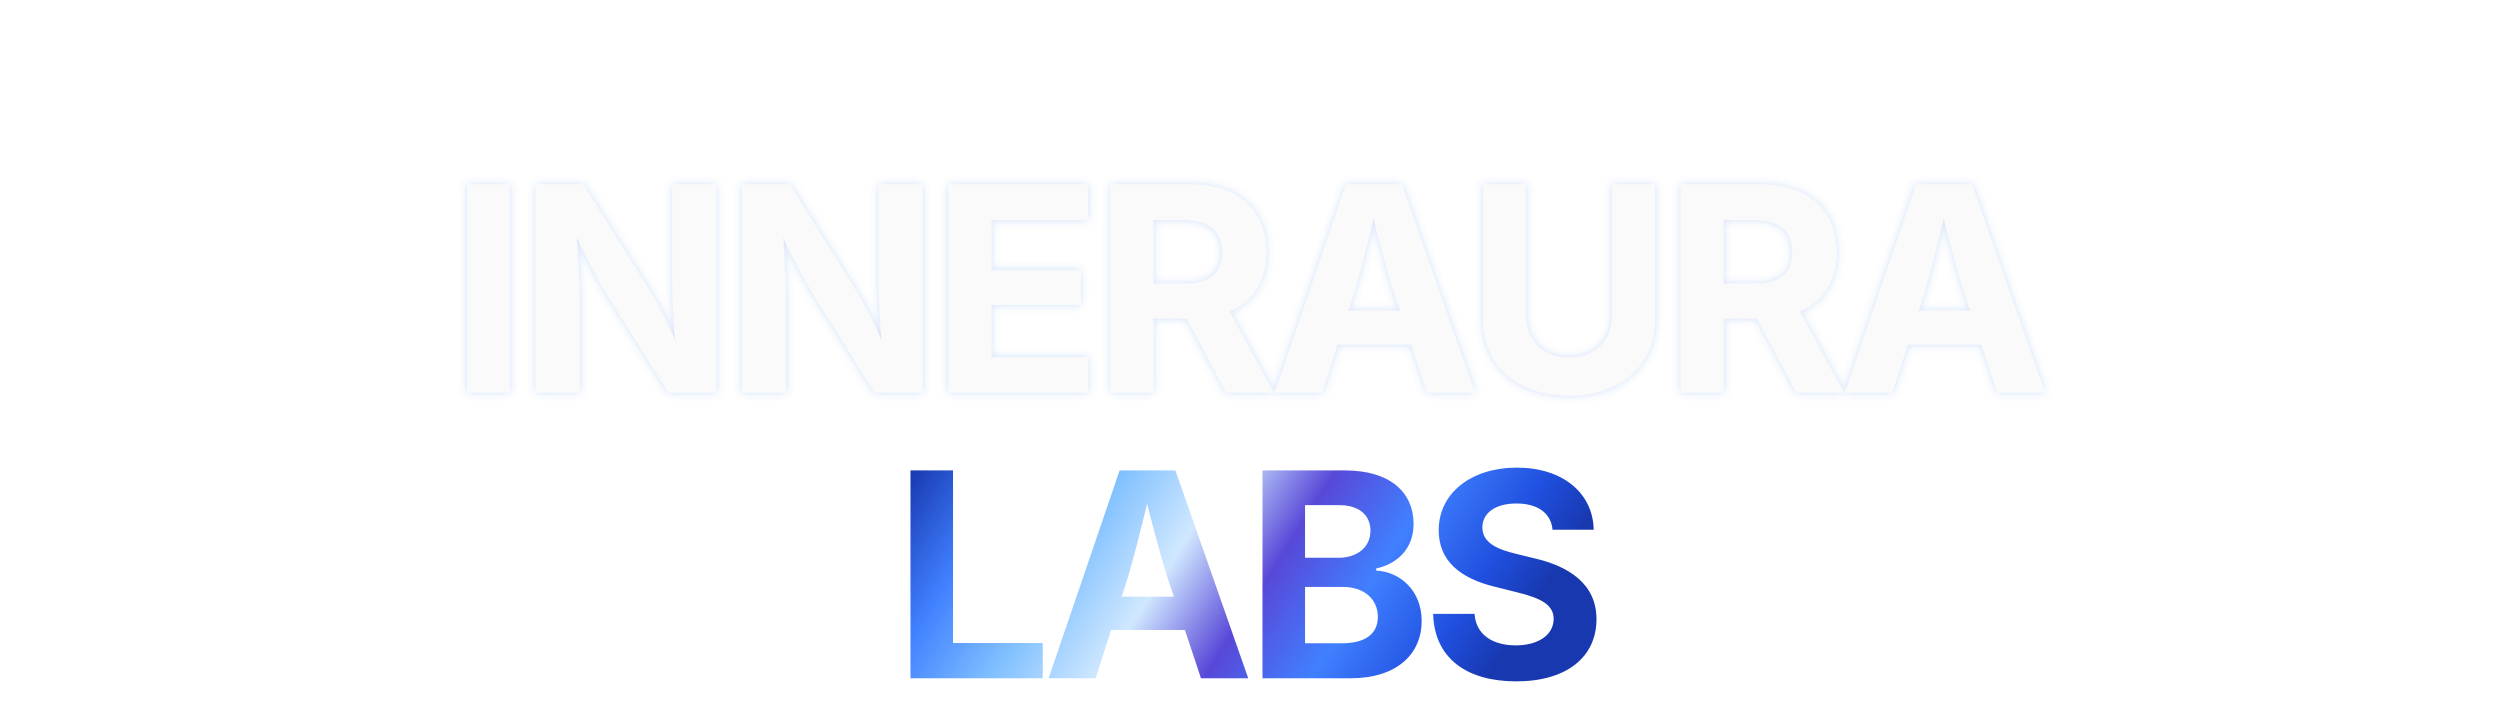
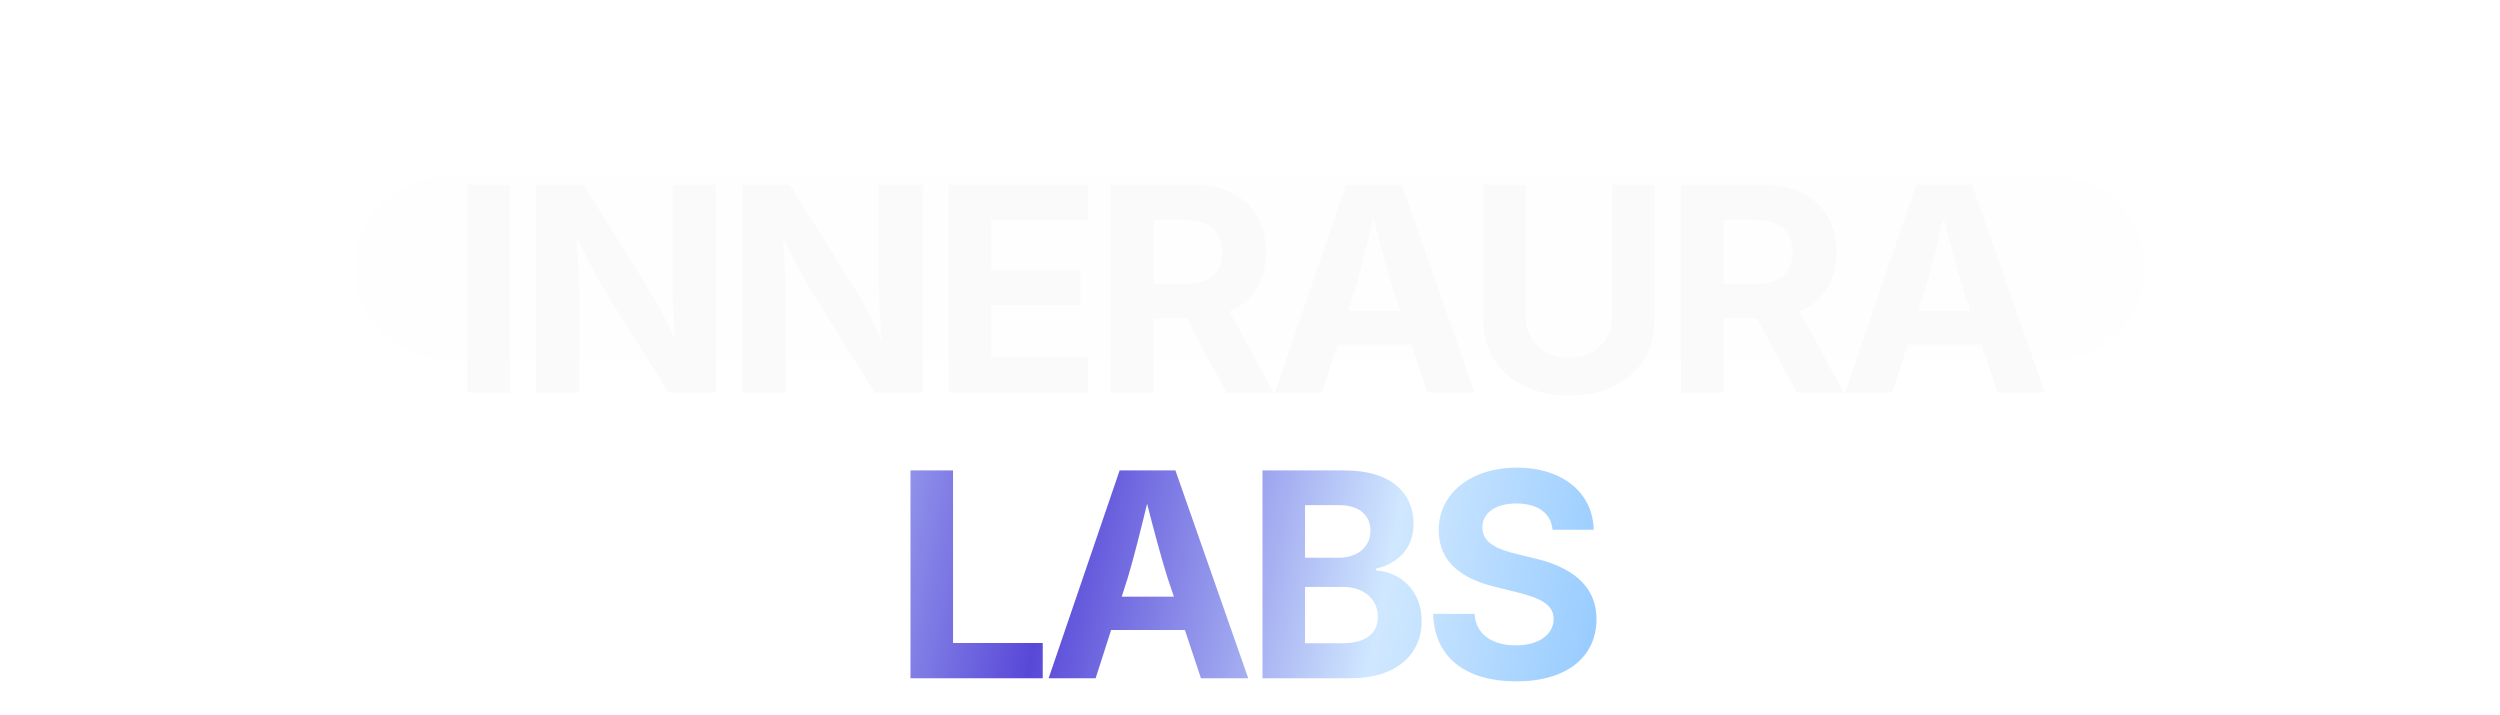
- <svg xmlns="http://www.w3.org/2000/svg" viewBox="0 0 1400 400" role="img" aria-labelledby="ia-title ia-desc" data-hw-theme="liquid-surface">
+ <svg xmlns="http://www.w3.org/2000/svg" viewBox="0 0 1400 400" role="img" aria-labelledby="ia-title ia-desc">
  <defs>
-     <linearGradient id="labs-dk" x1="0%" y1="0%" x2="100%" y2="20%">
-       <stop offset="0%" stop-color="#1838b0">
-         <animate attributeName="stop-color" values="#1838b0;#2850d8;#1030a0;#2048c8;#1838b0" dur="5.236s" repeatCount="indefinite" calcMode="spline" keySplines="0.25 0.46 0.45 0.94;0.25 0.46 0.45 0.94;0.25 0.46 0.45 0.94;0.25 0.46 0.45 0.94" />
-       </stop>
-       <stop offset="15%" stop-color="#4080ff">
-         <animate attributeName="stop-color" values="#4080ff;#60a0ff;#3070f0;#5090ff;#4080ff" dur="3.236s" repeatCount="indefinite" calcMode="spline" keySplines="0.25 0.46 0.45 0.94;0.25 0.46 0.45 0.94;0.25 0.46 0.45 0.94;0.25 0.46 0.45 0.94" />
-       </stop>
-       <stop offset="30%" stop-color="#80c0ff">
-         <animate attributeName="stop-color" values="#80c0ff;#a0d4ff;#60a0ff;#90c8ff;#80c0ff" dur="5.236s" repeatCount="indefinite" calcMode="spline" keySplines="0.25 0.46 0.45 0.94;0.25 0.46 0.45 0.94;0.25 0.46 0.45 0.94;0.25 0.46 0.45 0.94" />
-       </stop>
-       <stop offset="45%" stop-color="#d0e8ff">
-         <animate attributeName="stop-color" values="#d0e8ff;#e8f0ff;#b8d4ff;#dce8ff;#d0e8ff" dur="8.472s" repeatCount="indefinite" calcMode="spline" keySplines="0.25 0.46 0.45 0.94;0.25 0.46 0.45 0.94;0.25 0.46 0.45 0.94;0.25 0.46 0.45 0.94" />
-       </stop>
-       <stop offset="60%" stop-color="#5848d8">
-         <animate attributeName="stop-color" values="#5848d8;#7060f0;#4838c0;#6858e8;#5848d8" dur="3.236s" repeatCount="indefinite" calcMode="spline" keySplines="0.25 0.46 0.45 0.94;0.25 0.46 0.45 0.94;0.25 0.46 0.45 0.94;0.25 0.46 0.45 0.94" />
-       </stop>
-       <stop offset="75%" stop-color="#4080ff">
-         <animate attributeName="stop-color" values="#4080ff;#5898ff;#3068e8;#4888ff;#4080ff" dur="8.472s" repeatCount="indefinite" calcMode="spline" keySplines="0.25 0.46 0.45 0.94;0.25 0.46 0.45 0.94;0.25 0.46 0.45 0.94;0.25 0.46 0.45 0.94" />
-       </stop>
-       <stop offset="90%" stop-color="#2050e0">
-         <animate attributeName="stop-color" values="#2050e0;#3068f0;#1840c8;#2858e8;#2050e0" dur="5.236s" repeatCount="indefinite" calcMode="spline" keySplines="0.25 0.46 0.45 0.94;0.25 0.46 0.45 0.94;0.25 0.46 0.45 0.94;0.25 0.46 0.45 0.94" />
-       </stop>
+     <linearGradient id="lg-dk" x1="0%" y1="0%" x2="100%" y2="20%">
+       <stop offset="0%" stop-color="#1838b0" />
+       <stop offset="12%" stop-color="#4080ff" />
+       <stop offset="25%" stop-color="#80c0ff" />
+       <stop offset="37%" stop-color="#d0e8ff" />
+       <stop offset="50%" stop-color="#5848d8" />
+       <stop offset="63%" stop-color="#d0e8ff" />
+       <stop offset="75%" stop-color="#80c0ff" />
+       <stop offset="88%" stop-color="#4080ff" />
      <stop offset="100%" stop-color="#1838b0" />
-       <animateTransform attributeName="gradientTransform" type="rotate" from="0 .5 .5" to="360 .5 .5" dur="3s" repeatCount="indefinite" />
    </linearGradient>
-     <linearGradient id="labs-lt" x1="0%" y1="0%" x2="100%" y2="20%">
-       <stop offset="0%" stop-color="#0c1848">
-         <animate attributeName="stop-color" values="#0c1848;#142060;#081440;#101c58;#0c1848" dur="5.236s" repeatCount="indefinite" calcMode="spline" keySplines="0.25 0.46 0.45 0.94;0.25 0.46 0.45 0.94;0.25 0.46 0.45 0.94;0.25 0.46 0.45 0.94" />
-       </stop>
-       <stop offset="15%" stop-color="#1838b0">
-         <animate attributeName="stop-color" values="#1838b0;#2848c8;#1030a0;#2040b8;#1838b0" dur="3.236s" repeatCount="indefinite" calcMode="spline" keySplines="0.25 0.46 0.45 0.94;0.25 0.46 0.45 0.94;0.25 0.46 0.45 0.94;0.25 0.46 0.45 0.94" />
-       </stop>
-       <stop offset="30%" stop-color="#3060d0">
-         <animate attributeName="stop-color" values="#3060d0;#4078e0;#2850c0;#3868d8;#3060d0" dur="5.236s" repeatCount="indefinite" calcMode="spline" keySplines="0.25 0.46 0.45 0.94;0.25 0.46 0.45 0.94;0.25 0.46 0.45 0.94;0.25 0.46 0.45 0.94" />
-       </stop>
-       <stop offset="45%" stop-color="#4080ff">
-         <animate attributeName="stop-color" values="#4080ff;#5898ff;#3070f0;#4888ff;#4080ff" dur="8.472s" repeatCount="indefinite" calcMode="spline" keySplines="0.25 0.46 0.45 0.94;0.25 0.46 0.45 0.94;0.25 0.46 0.45 0.94;0.25 0.46 0.45 0.94" />
-       </stop>
-       <stop offset="60%" stop-color="#3040a8">
-         <animate attributeName="stop-color" values="#3040a8;#4050c0;#2838a0;#3848b8;#3040a8" dur="3.236s" repeatCount="indefinite" calcMode="spline" keySplines="0.25 0.46 0.45 0.94;0.25 0.46 0.45 0.94;0.25 0.46 0.45 0.94;0.25 0.46 0.45 0.94" />
-       </stop>
-       <stop offset="75%" stop-color="#2040b0">
-         <animate attributeName="stop-color" values="#2040b0;#3058c8;#1838a0;#2848b8;#2040b0" dur="8.472s" repeatCount="indefinite" calcMode="spline" keySplines="0.25 0.46 0.45 0.94;0.25 0.46 0.45 0.94;0.25 0.46 0.45 0.94;0.25 0.46 0.45 0.94" />
-       </stop>
-       <stop offset="90%" stop-color="#1030a0" />
+     <linearGradient id="lg-lt" x1="0%" y1="0%" x2="100%" y2="20%">
+       <stop offset="0%" stop-color="#0c1848" />
+       <stop offset="12%" stop-color="#1838b0" />
+       <stop offset="25%" stop-color="#3060d0" />
+       <stop offset="37%" stop-color="#4080ff" />
+       <stop offset="50%" stop-color="#3040a8" />
+       <stop offset="63%" stop-color="#4080ff" />
+       <stop offset="75%" stop-color="#3060d0" />
+       <stop offset="88%" stop-color="#1838b0" />
      <stop offset="100%" stop-color="#0c1848" />
-       <animateTransform attributeName="gradientTransform" type="rotate" from="0 .5 .5" to="360 .5 .5" dur="3s" repeatCount="indefinite" />
    </linearGradient>
-     <filter id="ft-glow" x="-5%" y="-12%" width="110%" height="124%">
-       <feGaussianBlur in="SourceAlpha" stdDeviation="2.5" result="blur" />
-       <feFlood flood-color="#3060e0" flood-opacity="0.2" />
-       <feComposite in2="blur" operator="in" />
-       <feMerge>
-         <feMergeNode />
-         <feMergeNode in="SourceGraphic" />
-       </feMerge>
+     <clipPath id="lc">
+       <text x="700" y="320" text-anchor="middle" dominant-baseline="middle" font-family="-apple-system,BlinkMacSystemFont,'Helvetica Neue','Arial Black',sans-serif" font-weight="700" font-size="160" letter-spacing="-0.04em">LABS</text>
+     </clipPath>
+     <filter id="ia-bg-glow" x="-5%" y="-20%" width="110%" height="140%">
+       <feGaussianBlur stdDeviation="8" />
+       <feColorMatrix type="matrix" values="0 0 0.2 0 0.02                 0 0 0.15 0 0.01                 0 0 0.5 0 0.04                 0 0 0 0.12 0" />
    </filter>
  </defs>
  <style>
    .lt { display: none; }
    .dk { display: inline; }

    @media (prefers-color-scheme: light) {
      .lt { display: inline; }
      .dk { display: none; }
    }

-     .ia-type {
-       font-family: -apple-system, BlinkMacSystemFont, 'Helvetica Neue', 'Arial Black', sans-serif;
-       font-weight: 700;
-       font-size: 160px;
-       letter-spacing: -0.04em;
+     /* Gradient rect rotation — oversized rect means no clipping at any angle */
+     @keyframes spin {
+       to { transform: rotate(360deg); }
+     }
+     .labs-spin {
+       transform-origin: 700px 320px;
+       animation: spin 25s linear infinite;
    }

    @media (prefers-reduced-motion: reduce) {
-       *, *::before, *::after {
-         animation-duration: 0.01ms !important;
-         animation-iteration-count: 1 !important;
-       }
-       animate, animateTransform { display: none !important; }
+       * { animation: none !important; }
    }
  </style>
-   <text class="ia-type dk" x="700" y="160" text-anchor="middle" dominant-baseline="middle" fill="#fafafa" filter="url(#ft-glow)">INNERAURA</text>
-   <text class="ia-type lt" x="700" y="160" text-anchor="middle" dominant-baseline="middle" fill="#0a0a0a">INNERAURA</text>
-   <text class="ia-type dk" x="700" y="320" text-anchor="middle" dominant-baseline="middle" fill="url(#labs-dk)">LABS</text>
-   <text class="ia-type lt" x="700" y="320" text-anchor="middle" dominant-baseline="middle" fill="url(#labs-lt)">LABS</text>
+   <rect class="dk" x="200" y="100" width="1000" height="100" fill="#3060e0" opacity=".04" filter="url(#ia-bg-glow)" rx="50" />
+   <text class="dk" fill="#fafafa" x="700" y="160" text-anchor="middle" dominant-baseline="middle" font-family="-apple-system,BlinkMacSystemFont,'Helvetica Neue','Arial Black',sans-serif" font-weight="700" font-size="160" letter-spacing="-0.04em">INNERAURA</text>
+   <text class="lt" fill="#0a0a0a" x="700" y="160" text-anchor="middle" dominant-baseline="middle" font-family="-apple-system,BlinkMacSystemFont,'Helvetica Neue','Arial Black',sans-serif" font-weight="700" font-size="160" letter-spacing="-0.04em">INNERAURA</text>
+   <g class="dk" clip-path="url(#lc)">
+     <g class="labs-spin">
+       <rect x="0" y="-380" width="1400" height="1400" fill="url(#lg-dk)" />
+     </g>
+   </g>
+   <g class="lt" clip-path="url(#lc)">
+     <g class="labs-spin">
+       <rect x="0" y="-380" width="1400" height="1400" fill="url(#lg-lt)" />
+     </g>
+   </g>
</svg>
